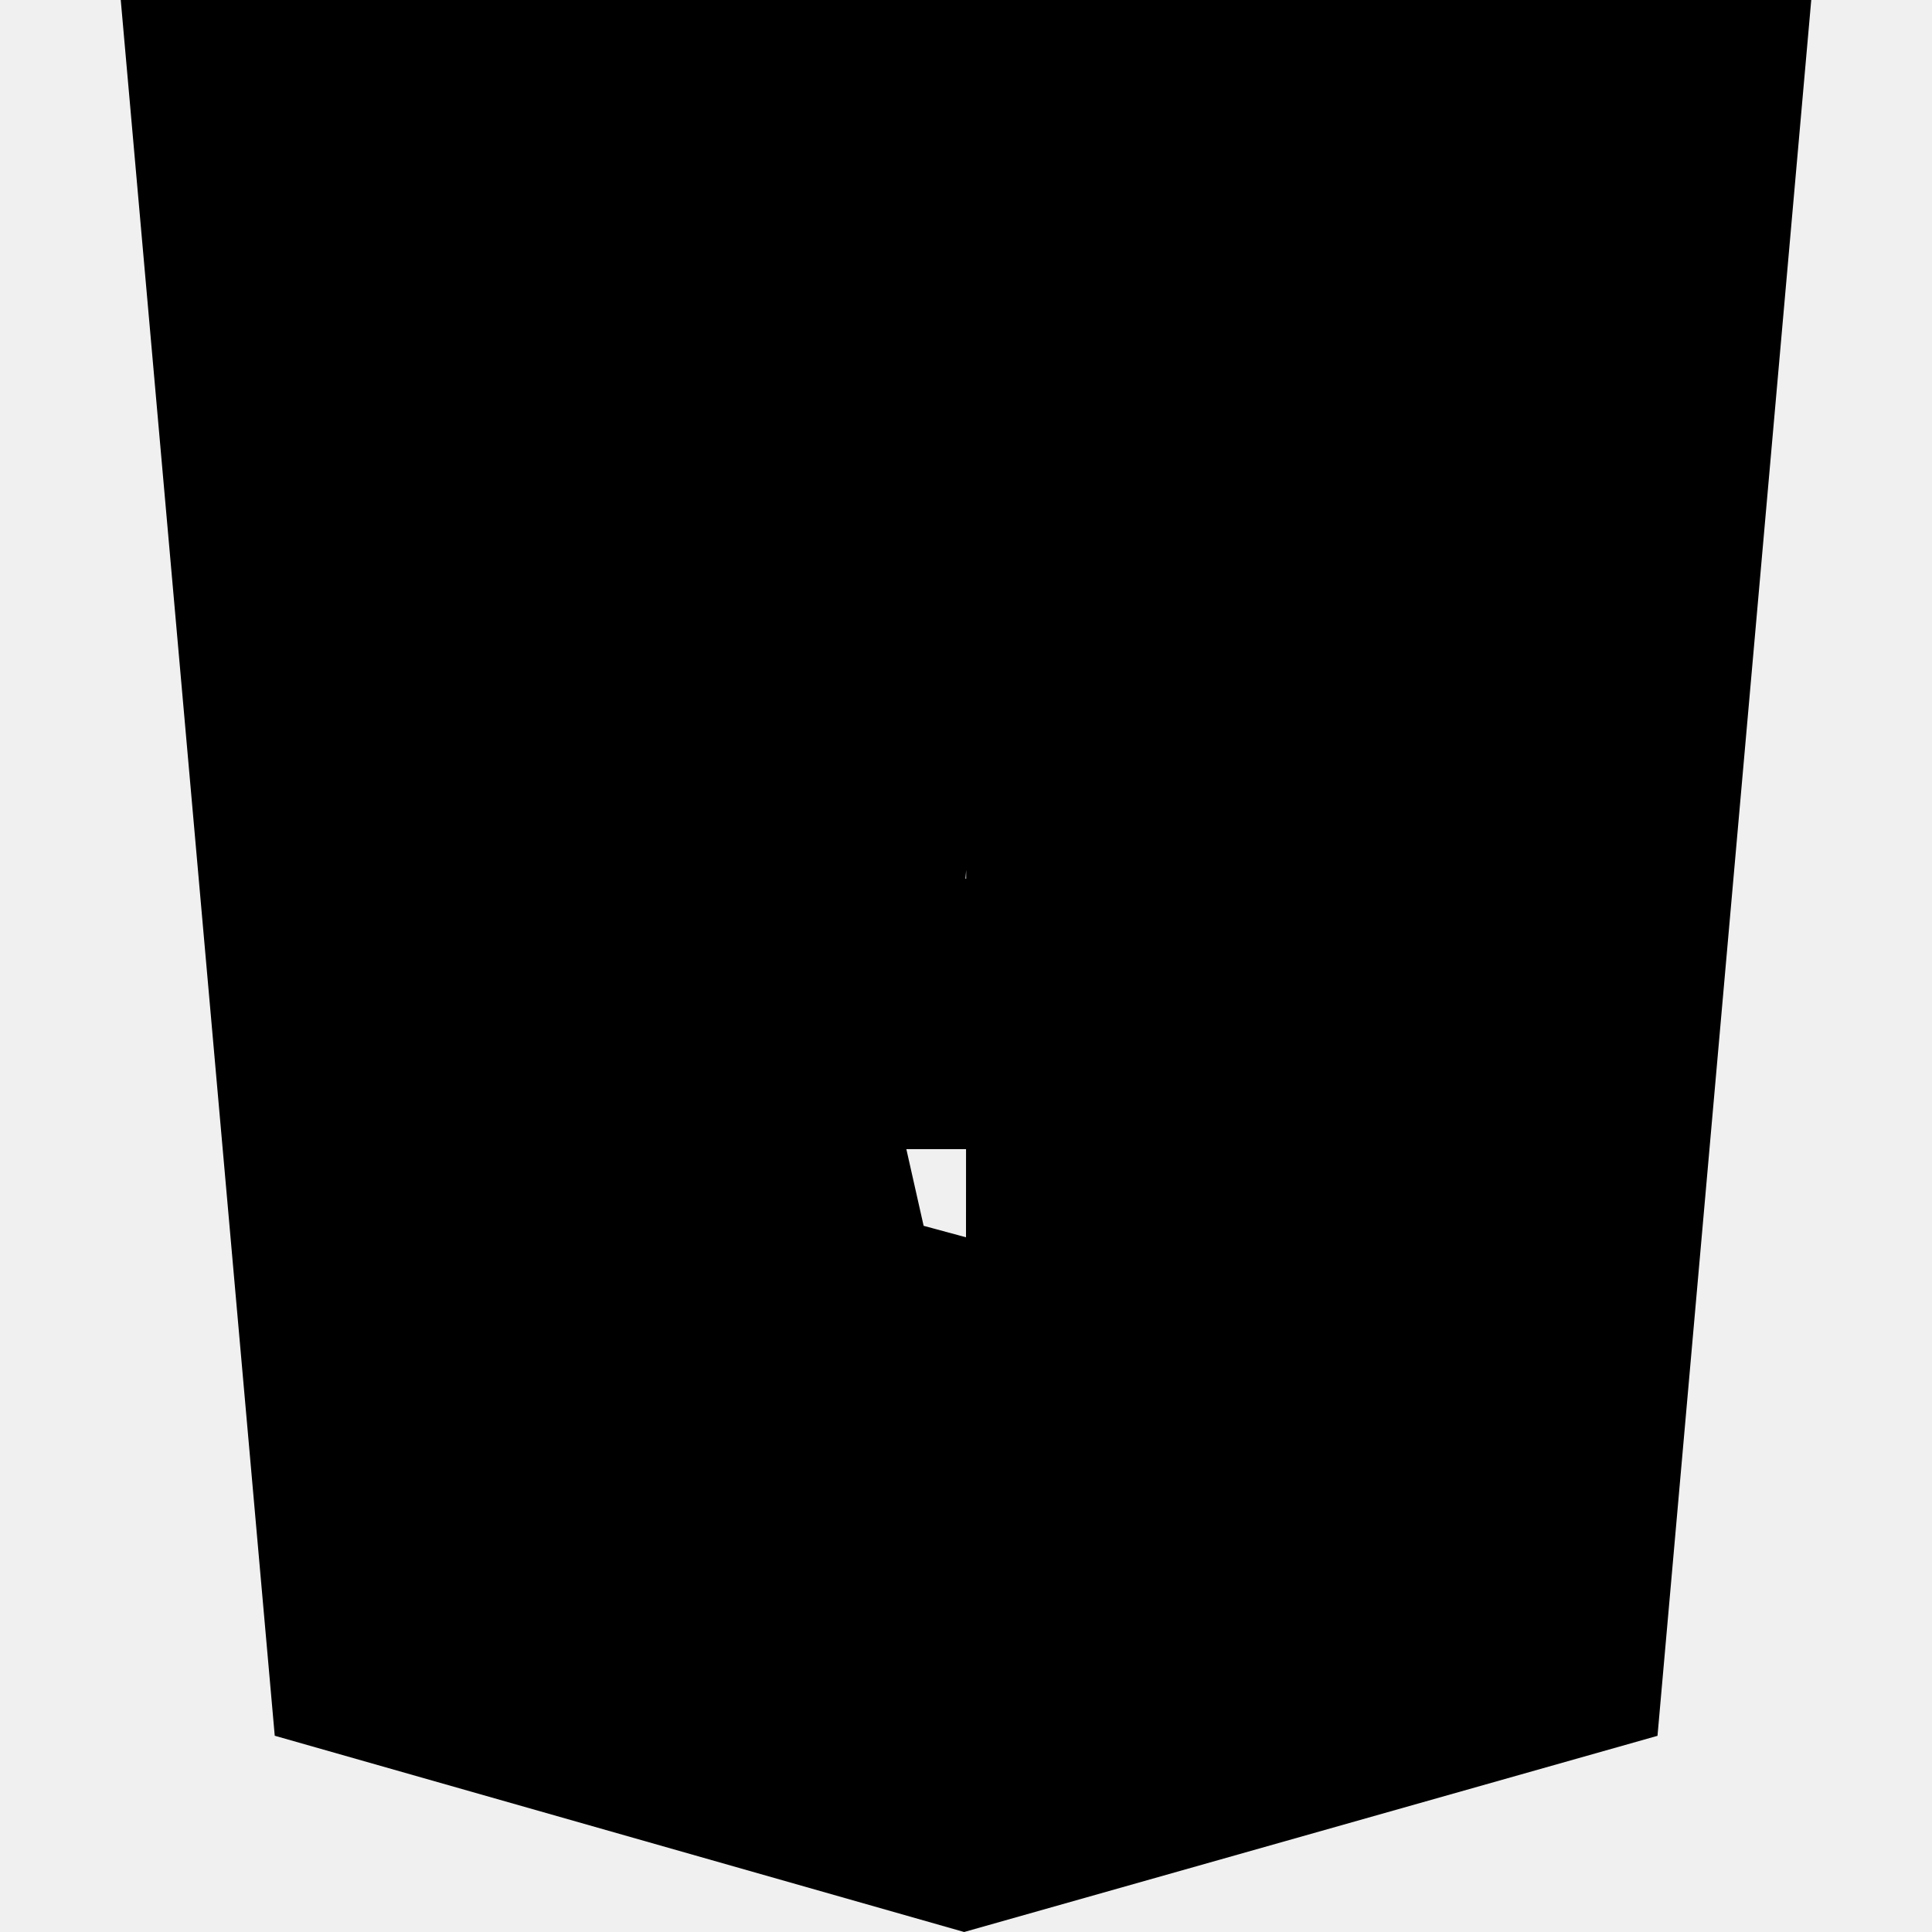
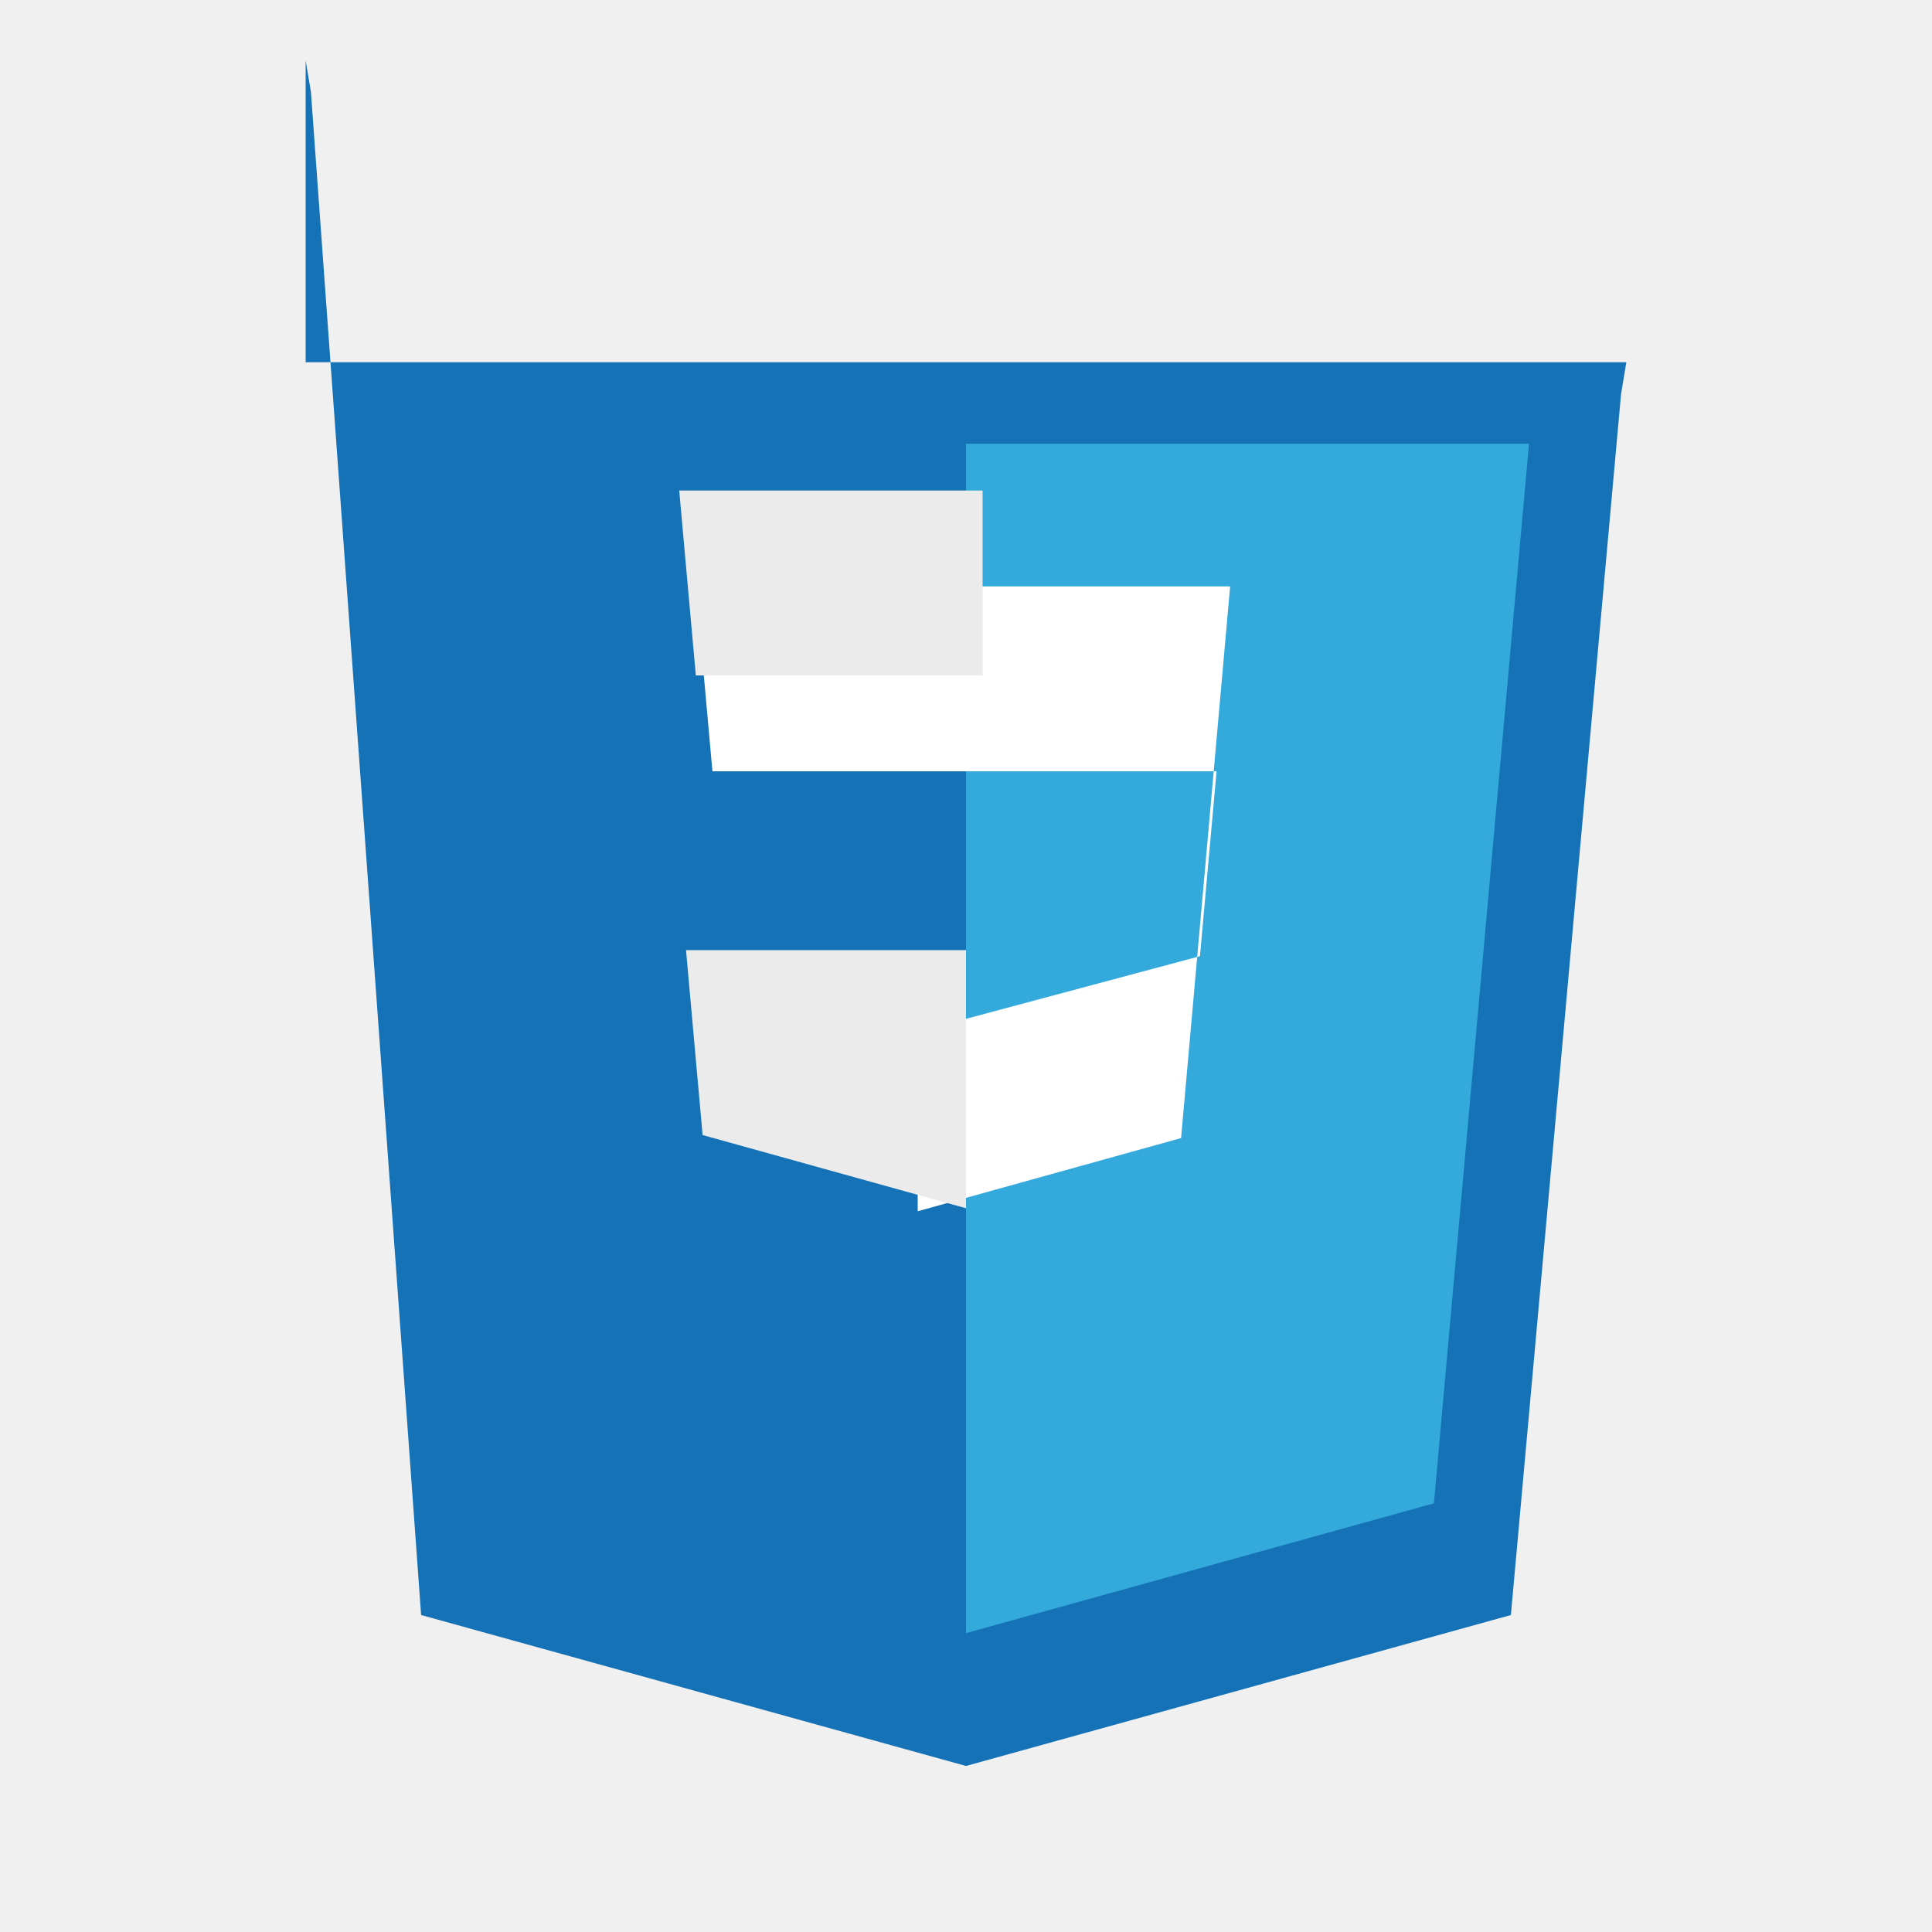
- <svg xmlns="http://www.w3.org/2000/svg" viewBox="0 0 24 24" fill="currentColor">
-   <path d="M1.5 0h21l-1.91 21.563L11.977 24l-8.564-2.438zM12 17.563l-4.144-1.127.27-3.11h2.1l-.136 1.527 1.91.517.003-6.195h-4.04l.15-1.74h8.04l-.15 1.74h-3.86l-.15 1.74h3.71l-.3 3.36h-4.144z" />
+ <svg xmlns="http://www.w3.org/2000/svg" viewBox="0 0 256 256">
+   <path fill="#1572B6" d="m40.5 8 .7 4.2L55.8 214l72.2 20 72.2-20 14.6-161.8.7-4.2H40.5z" />
+   <path fill="#33A9DC" d="m128 26 v190.4l62-17.2 12.6-140.4H128z" />
+   <path fill="#fff" d="m128 135 31-8.3 2.2-24.5H94.4l-2.2-24.5h70.8l-6.5 73.1-34.9 9.7v-25.1z" />
+   <path fill="#EBEBEB" d="m128 135 v 25.1l-34.9-9.7-2.2-24.5h37.1z m0-45.5H92.2l-2.2-24.5h40.2v24.5z" />
</svg>
